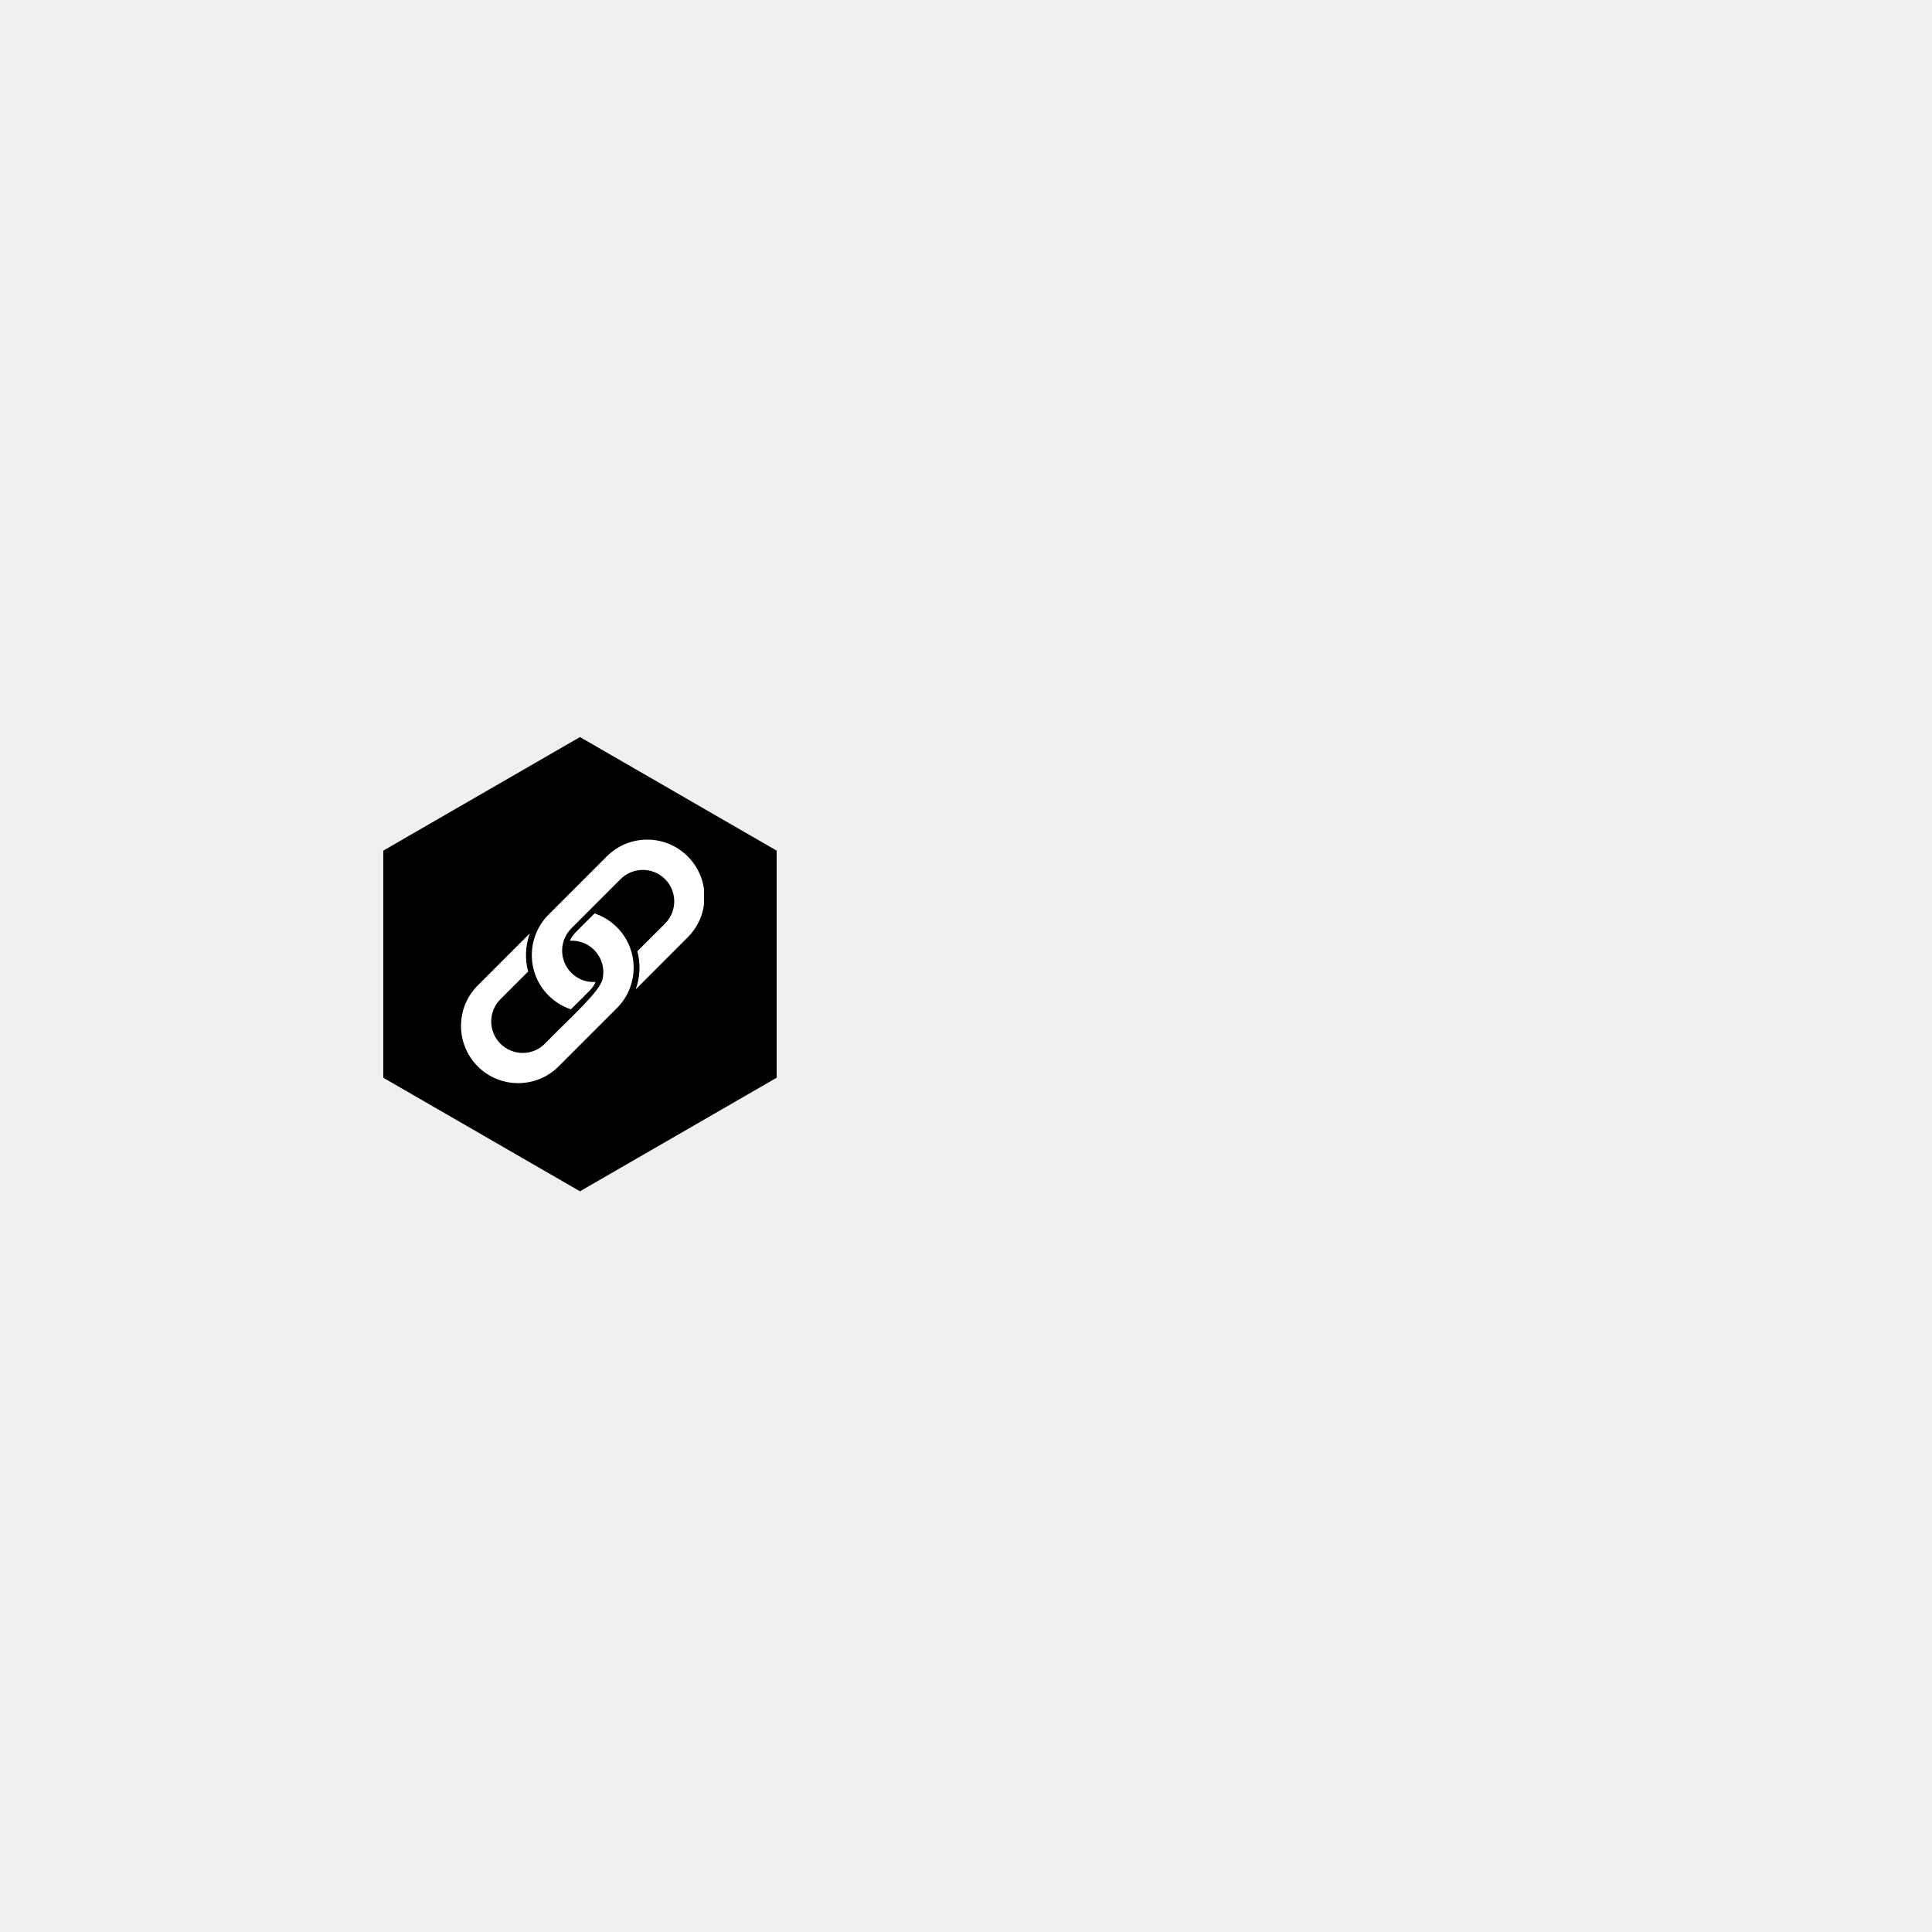
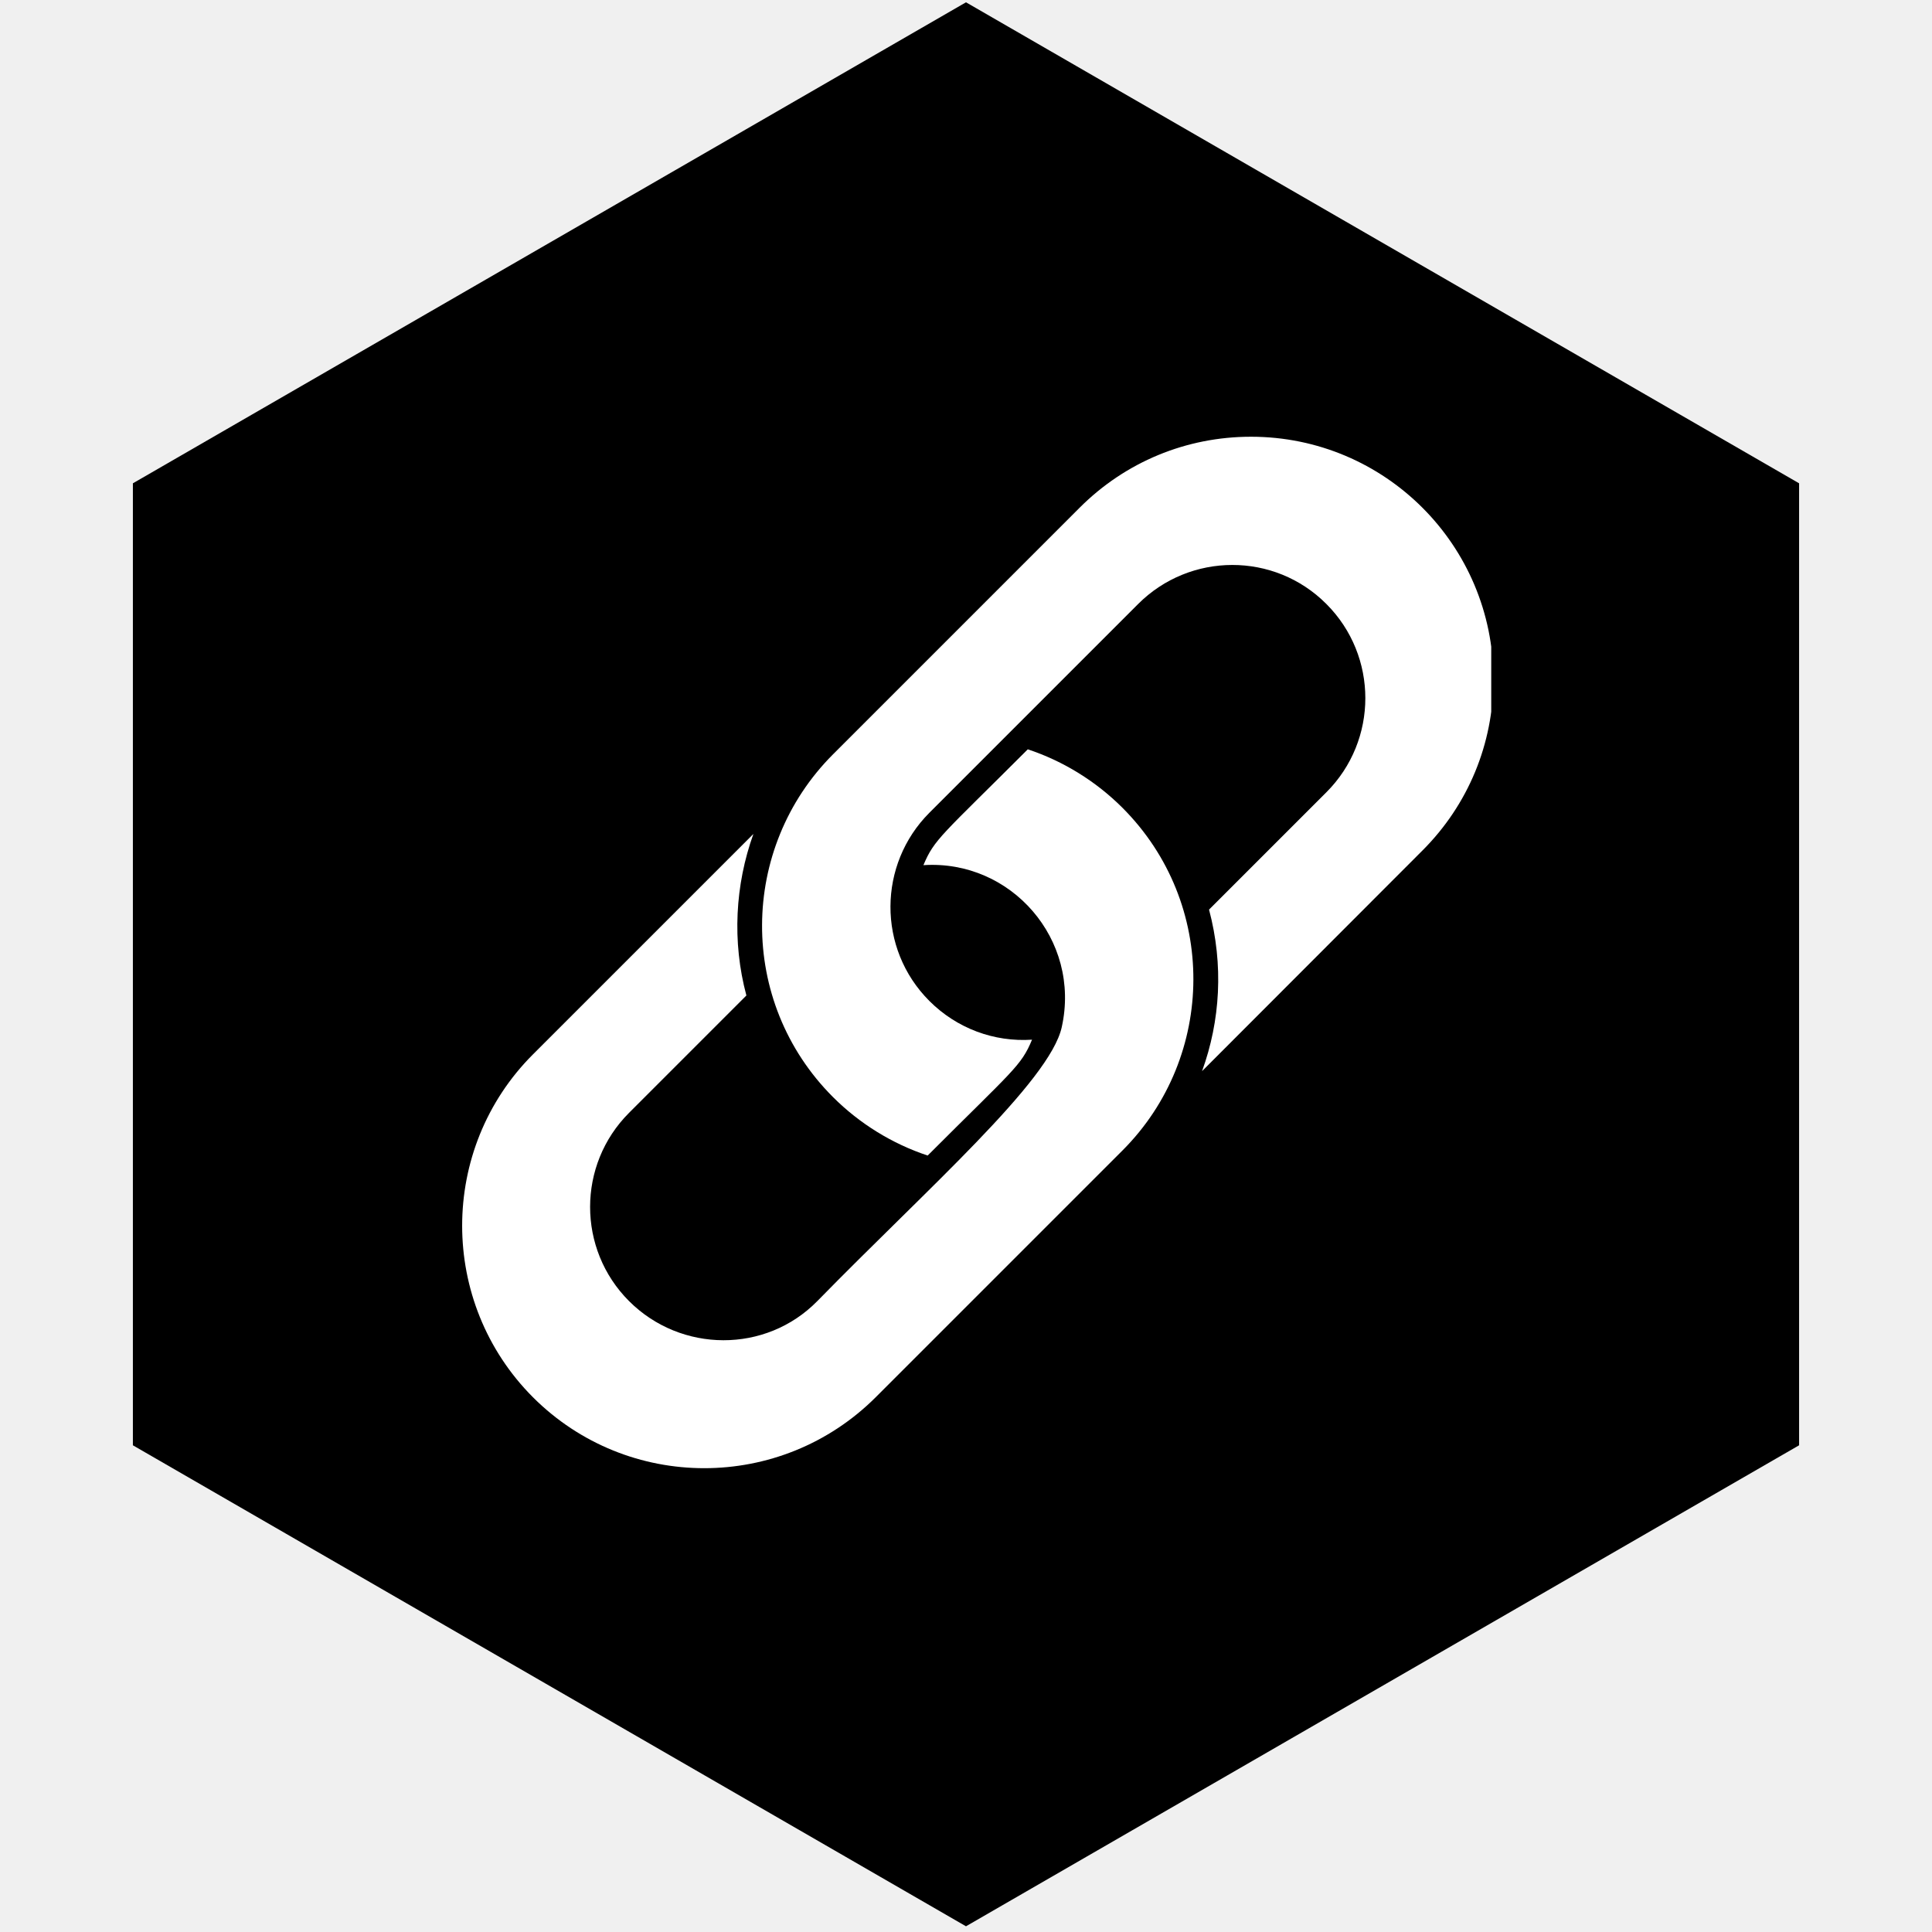
<svg xmlns="http://www.w3.org/2000/svg" width="512" height="512" viewBox="0 0 567 567" preserveAspectRatio="xMidYMid meet" version="1.0">
  <defs>
    <clipPath id="b1">
-       <path d="M 29 17 L 145 17 L 145 151 L 29 151 Z" clip-rule="nonzero" />
+       <path d="M 0.5 0 L 566.5 0 L 566.5 566 L 0.5 566 Z" clip-rule="nonzero" />
    </clipPath>
    <clipPath id="b2">
-       <path d="M 58.367 0.613 L 173.855 67.289 L 116.105 167.312 L 0.621 100.637 Z" clip-rule="nonzero" />
+       <path d="M 0.5 0 L 566.5 0 L 566.5 566 L 0.5 566 Z" clip-rule="nonzero" />
    </clipPath>
    <clipPath id="b3">
-       <path d="M 58.367 0.613 L 173.855 67.289 L 116.105 167.312 L 0.621 100.637 Z" clip-rule="nonzero" />
+       <path d="M 39 0 L 528 0 L 528 566 L 39 566 Z" clip-rule="nonzero" />
    </clipPath>
    <clipPath id="b4">
-       <path d="M 73 47.414 L 123.598 47.414 L 123.598 98 L 73 98 Z" clip-rule="nonzero" />
+       <path d="M 161.34 -70.059 L 650.512 212.363 L 405.906 636.031 L -83.266 353.609 Z" clip-rule="nonzero" />
    </clipPath>
    <clipPath id="b5">
-       <rect x="0" width="174" y="0" height="168" />
+       <path d="M 161.34 -70.059 L 650.512 212.363 L 405.906 636.031 L -83.266 353.609 Z" clip-rule="nonzero" />
+     </clipPath>
+     <clipPath id="b6">
+       <path d="M 223 128.172 L 437.645 128.172 L 437.645 340 L 223 340 Z" clip-rule="nonzero" />
+     </clipPath>
+     <clipPath id="b7">
+       <rect x="0" width="567" y="0" height="566" />
+     </clipPath>
+     <clipPath id="b8">
+       <rect x="0" width="567" y="0" height="566" />
    </clipPath>
  </defs>
-   <g transform="matrix(1, 0, 0, 1, 83, 199)">
-     <g clip-path="url(#b5)">
-       <g clip-path="url(#b1)">
-         <g clip-path="url(#b2)">
+   <g clip-path="url(#b1)">
+     <g clip-path="url(#b8)">
+       <g clip-path="url(#b2)">
+         <g clip-path="url(#b7)">
          <g clip-path="url(#b3)">
-             <path fill="#000000" d="M 144.93 50.641 L 144.93 117.293 L 87.207 150.617 L 29.484 117.293 L 29.484 50.641 L 87.207 17.312 L 144.93 50.641" fill-opacity="1" fill-rule="nonzero" />
+             <g clip-path="url(#b4)">
+               <g clip-path="url(#b5)">
+                 <path fill="#000000" d="M 527.996 141.84 L 527.996 424.16 L 283.496 565.324 L 39 424.164 L 39 141.84 L 283.5 0.676 L 527.996 141.84" fill-opacity="1" fill-rule="nonzero" />
+               </g>
+             </g>
+           </g>
+           <path fill="#ffffff" d="M 329.402 237.055 C 321.637 229.289 312.035 223.352 301.633 219.91 C 276.277 245.262 274.227 246.215 271.004 253.906 C 296.723 252.223 317.312 275.742 311.598 301.461 C 308.078 317.363 272.176 348.797 239.863 381.844 C 224.766 397.23 199.855 397.086 184.613 381.844 C 169.371 366.602 169.371 341.836 184.613 326.594 L 219.051 292.156 C 214.801 276.328 215.754 259.621 221.105 244.75 L 156.402 309.449 C 128.707 337.145 128.707 382.281 156.402 410.055 C 184.176 437.824 229.164 437.824 257.008 410.055 L 329.402 337.66 C 356.953 310.109 357.395 265.047 329.402 237.055 Z M 329.402 237.055" fill-opacity="1" fill-rule="nonzero" />
+           <g clip-path="url(#b6)">
+             <path fill="#ffffff" d="M 417.477 249.586 C 430.887 236.176 438.285 218.297 438.285 199.32 C 438.285 160.043 406.484 128.172 367.137 128.172 C 348.16 128.172 330.281 135.57 316.871 148.98 C 298.773 167.078 262.578 203.277 244.477 221.375 C 217 248.852 216.414 293.914 244.477 321.98 C 252.246 329.746 261.844 335.68 272.25 339.125 C 297.453 313.918 299.652 312.895 302.879 305.125 C 291.738 305.859 280.82 301.828 272.762 293.77 C 257.375 278.383 257.668 253.613 272.762 238.52 C 286.242 225.039 320.242 191.039 334.02 177.262 C 349.258 162.023 374.027 161.949 389.266 177.262 C 404.508 192.504 404.508 217.27 389.266 232.512 L 354.828 266.949 C 359.152 283.219 358.125 299.629 352.777 314.359 Z M 417.477 249.586" fill-opacity="1" fill-rule="nonzero" />
          </g>
        </g>
-       </g>
-       <path fill="#ffffff" d="M 98.043 73.117 C 96.211 71.285 93.945 69.883 91.488 69.07 C 85.504 75.055 85.02 75.281 84.258 77.098 C 90.328 76.699 95.191 82.254 93.84 88.324 C 93.012 92.078 84.535 99.5 76.906 107.301 C 73.344 110.934 67.461 110.898 63.863 107.301 C 60.266 103.703 60.266 97.855 63.863 94.258 L 71.992 86.129 C 70.988 82.391 71.215 78.445 72.477 74.934 L 57.203 90.211 C 50.664 96.75 50.664 107.406 57.203 113.961 C 63.758 120.516 74.379 120.516 80.953 113.961 L 98.043 96.871 C 104.551 90.367 104.652 79.727 98.043 73.117 Z M 98.043 73.117" fill-opacity="1" fill-rule="nonzero" />
-       <g clip-path="url(#b4)">
-         <path fill="#ffffff" d="M 118.836 76.078 C 122.004 72.91 123.75 68.691 123.75 64.211 C 123.75 54.938 116.242 47.414 106.953 47.414 C 102.473 47.414 98.254 49.16 95.086 52.324 C 90.812 56.598 82.27 65.145 77.996 69.418 C 71.508 75.902 71.371 86.543 77.996 93.168 C 79.828 95 82.094 96.402 84.551 97.215 C 90.504 91.266 91.02 91.023 91.781 89.188 C 89.152 89.363 86.574 88.41 84.672 86.508 C 81.039 82.875 81.109 77.027 84.672 73.465 C 87.855 70.281 95.883 62.254 99.133 59.004 C 102.734 55.406 108.578 55.387 112.18 59.004 C 115.777 62.602 115.777 68.449 112.18 72.047 L 104.047 80.176 C 105.066 84.016 104.824 87.891 103.562 91.367 Z M 118.836 76.078" fill-opacity="1" fill-rule="nonzero" />
      </g>
    </g>
  </g>
</svg>
